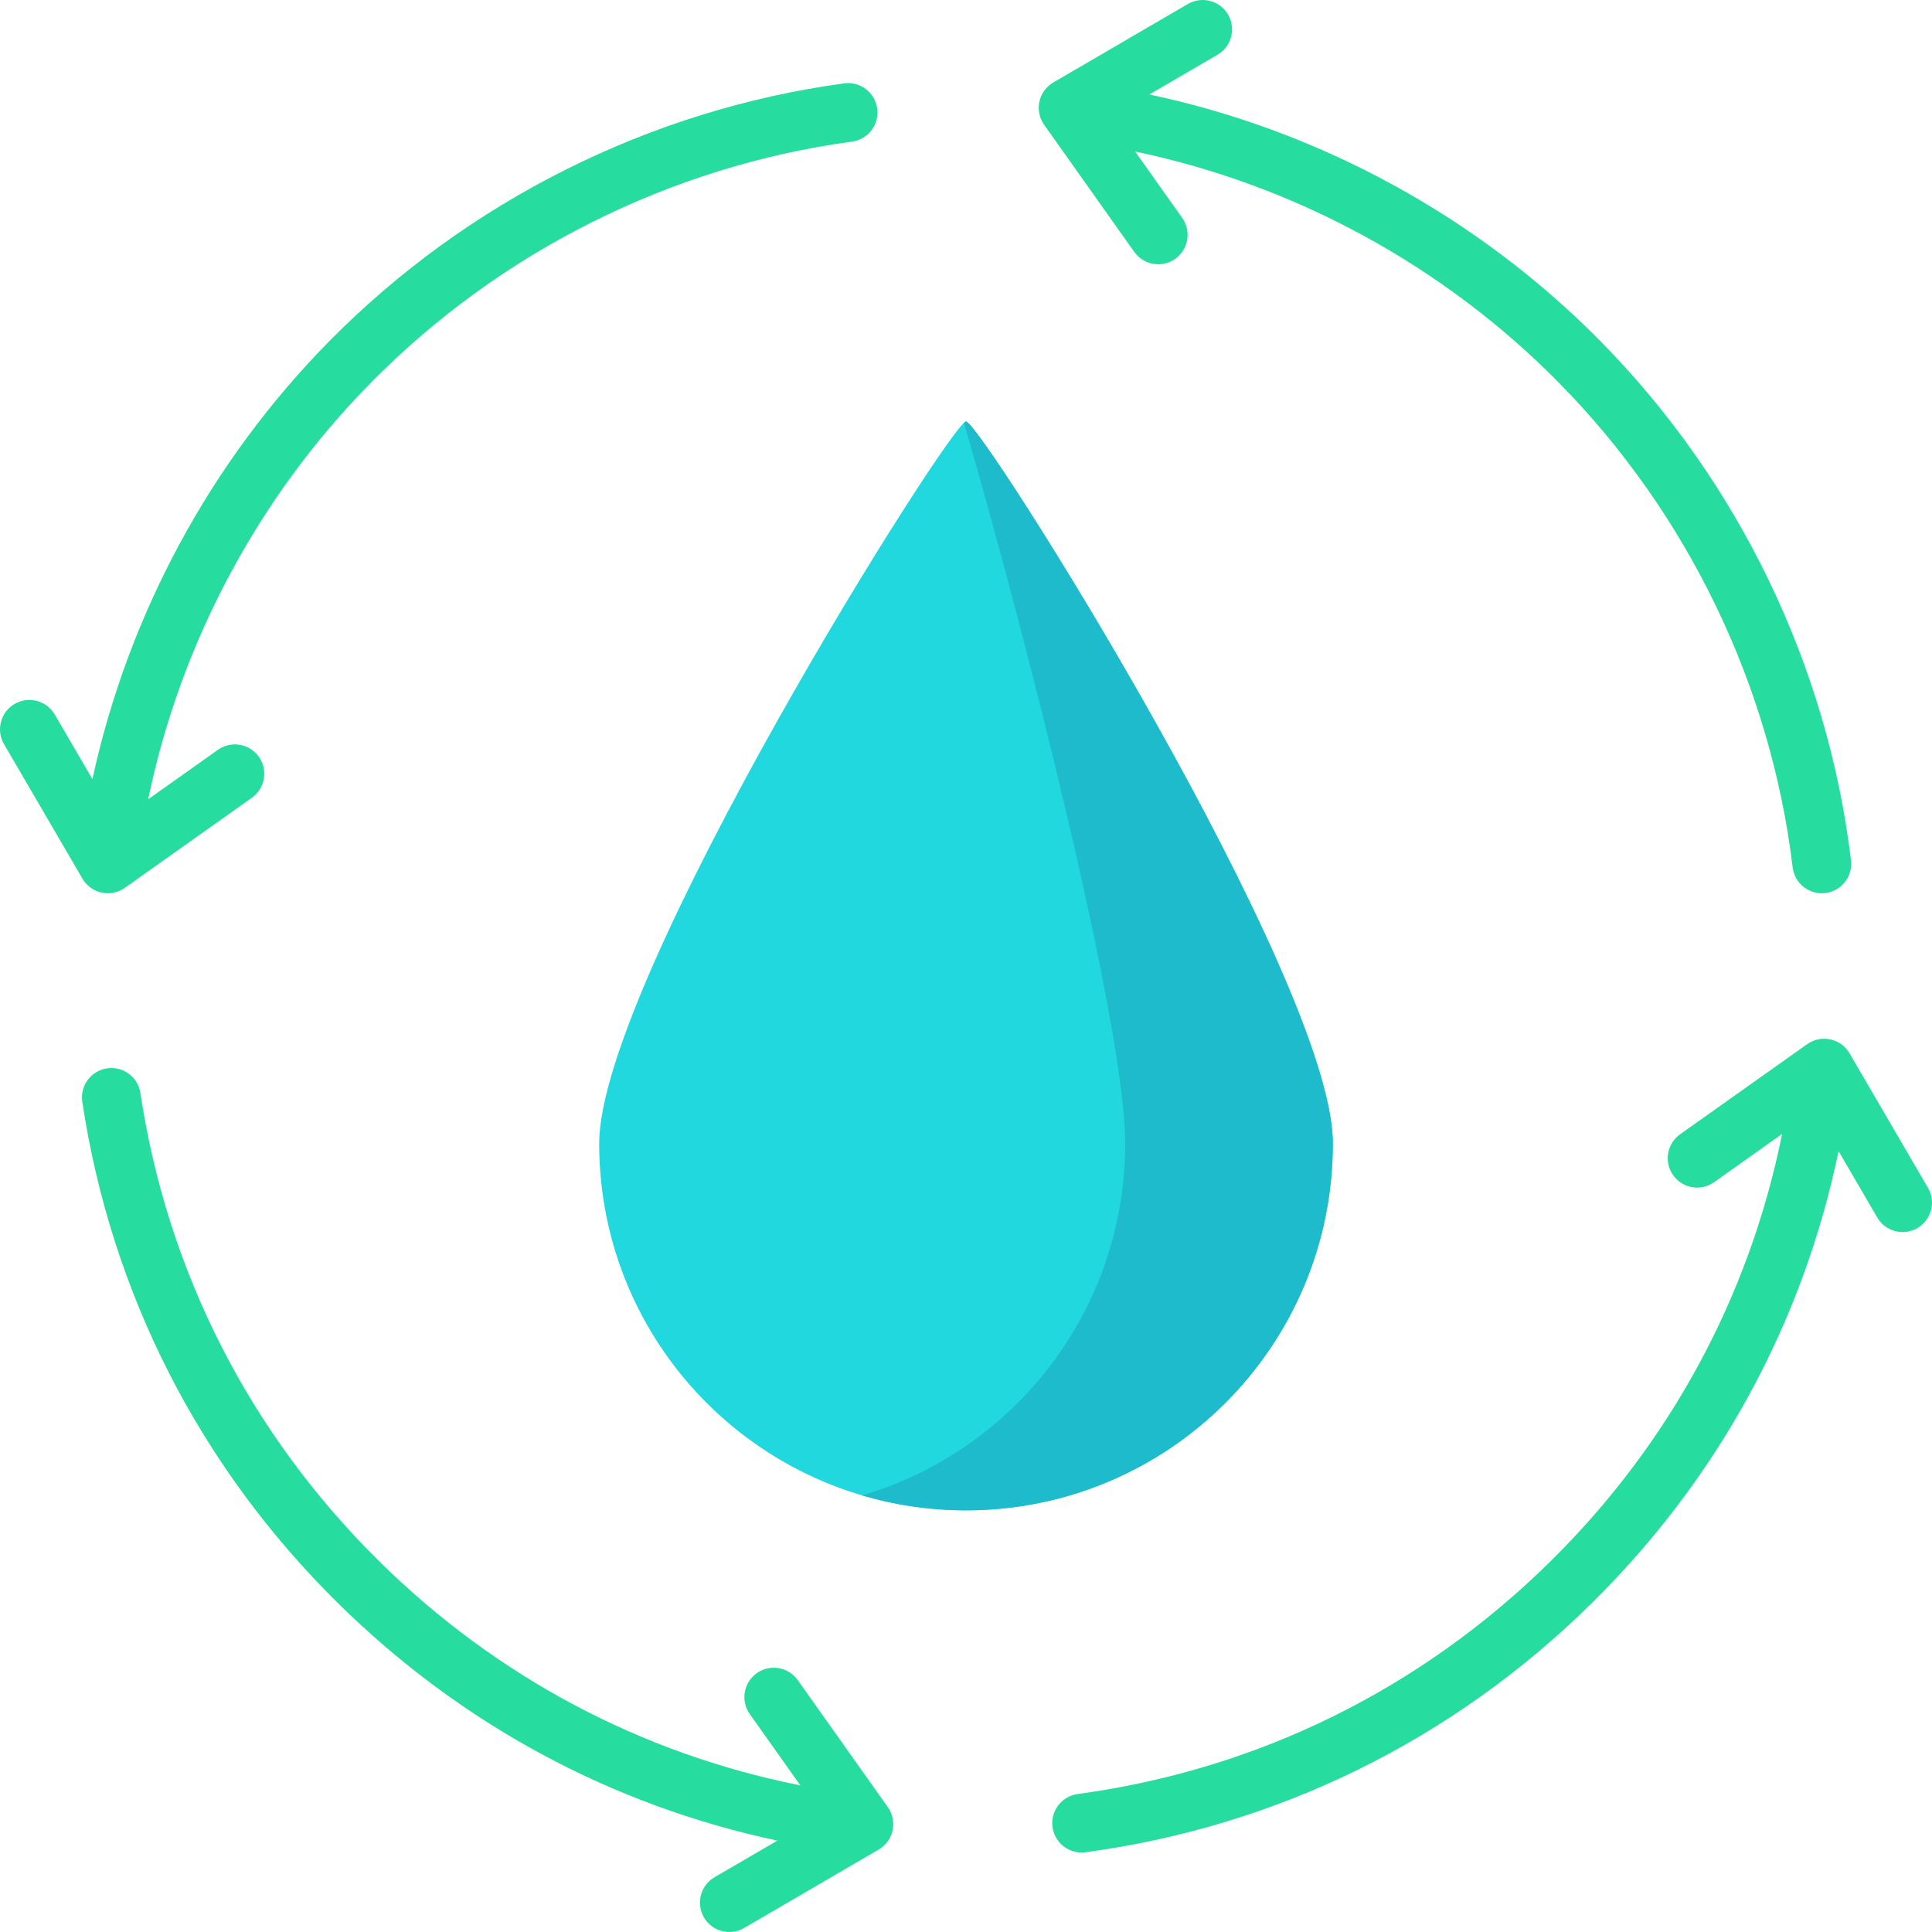
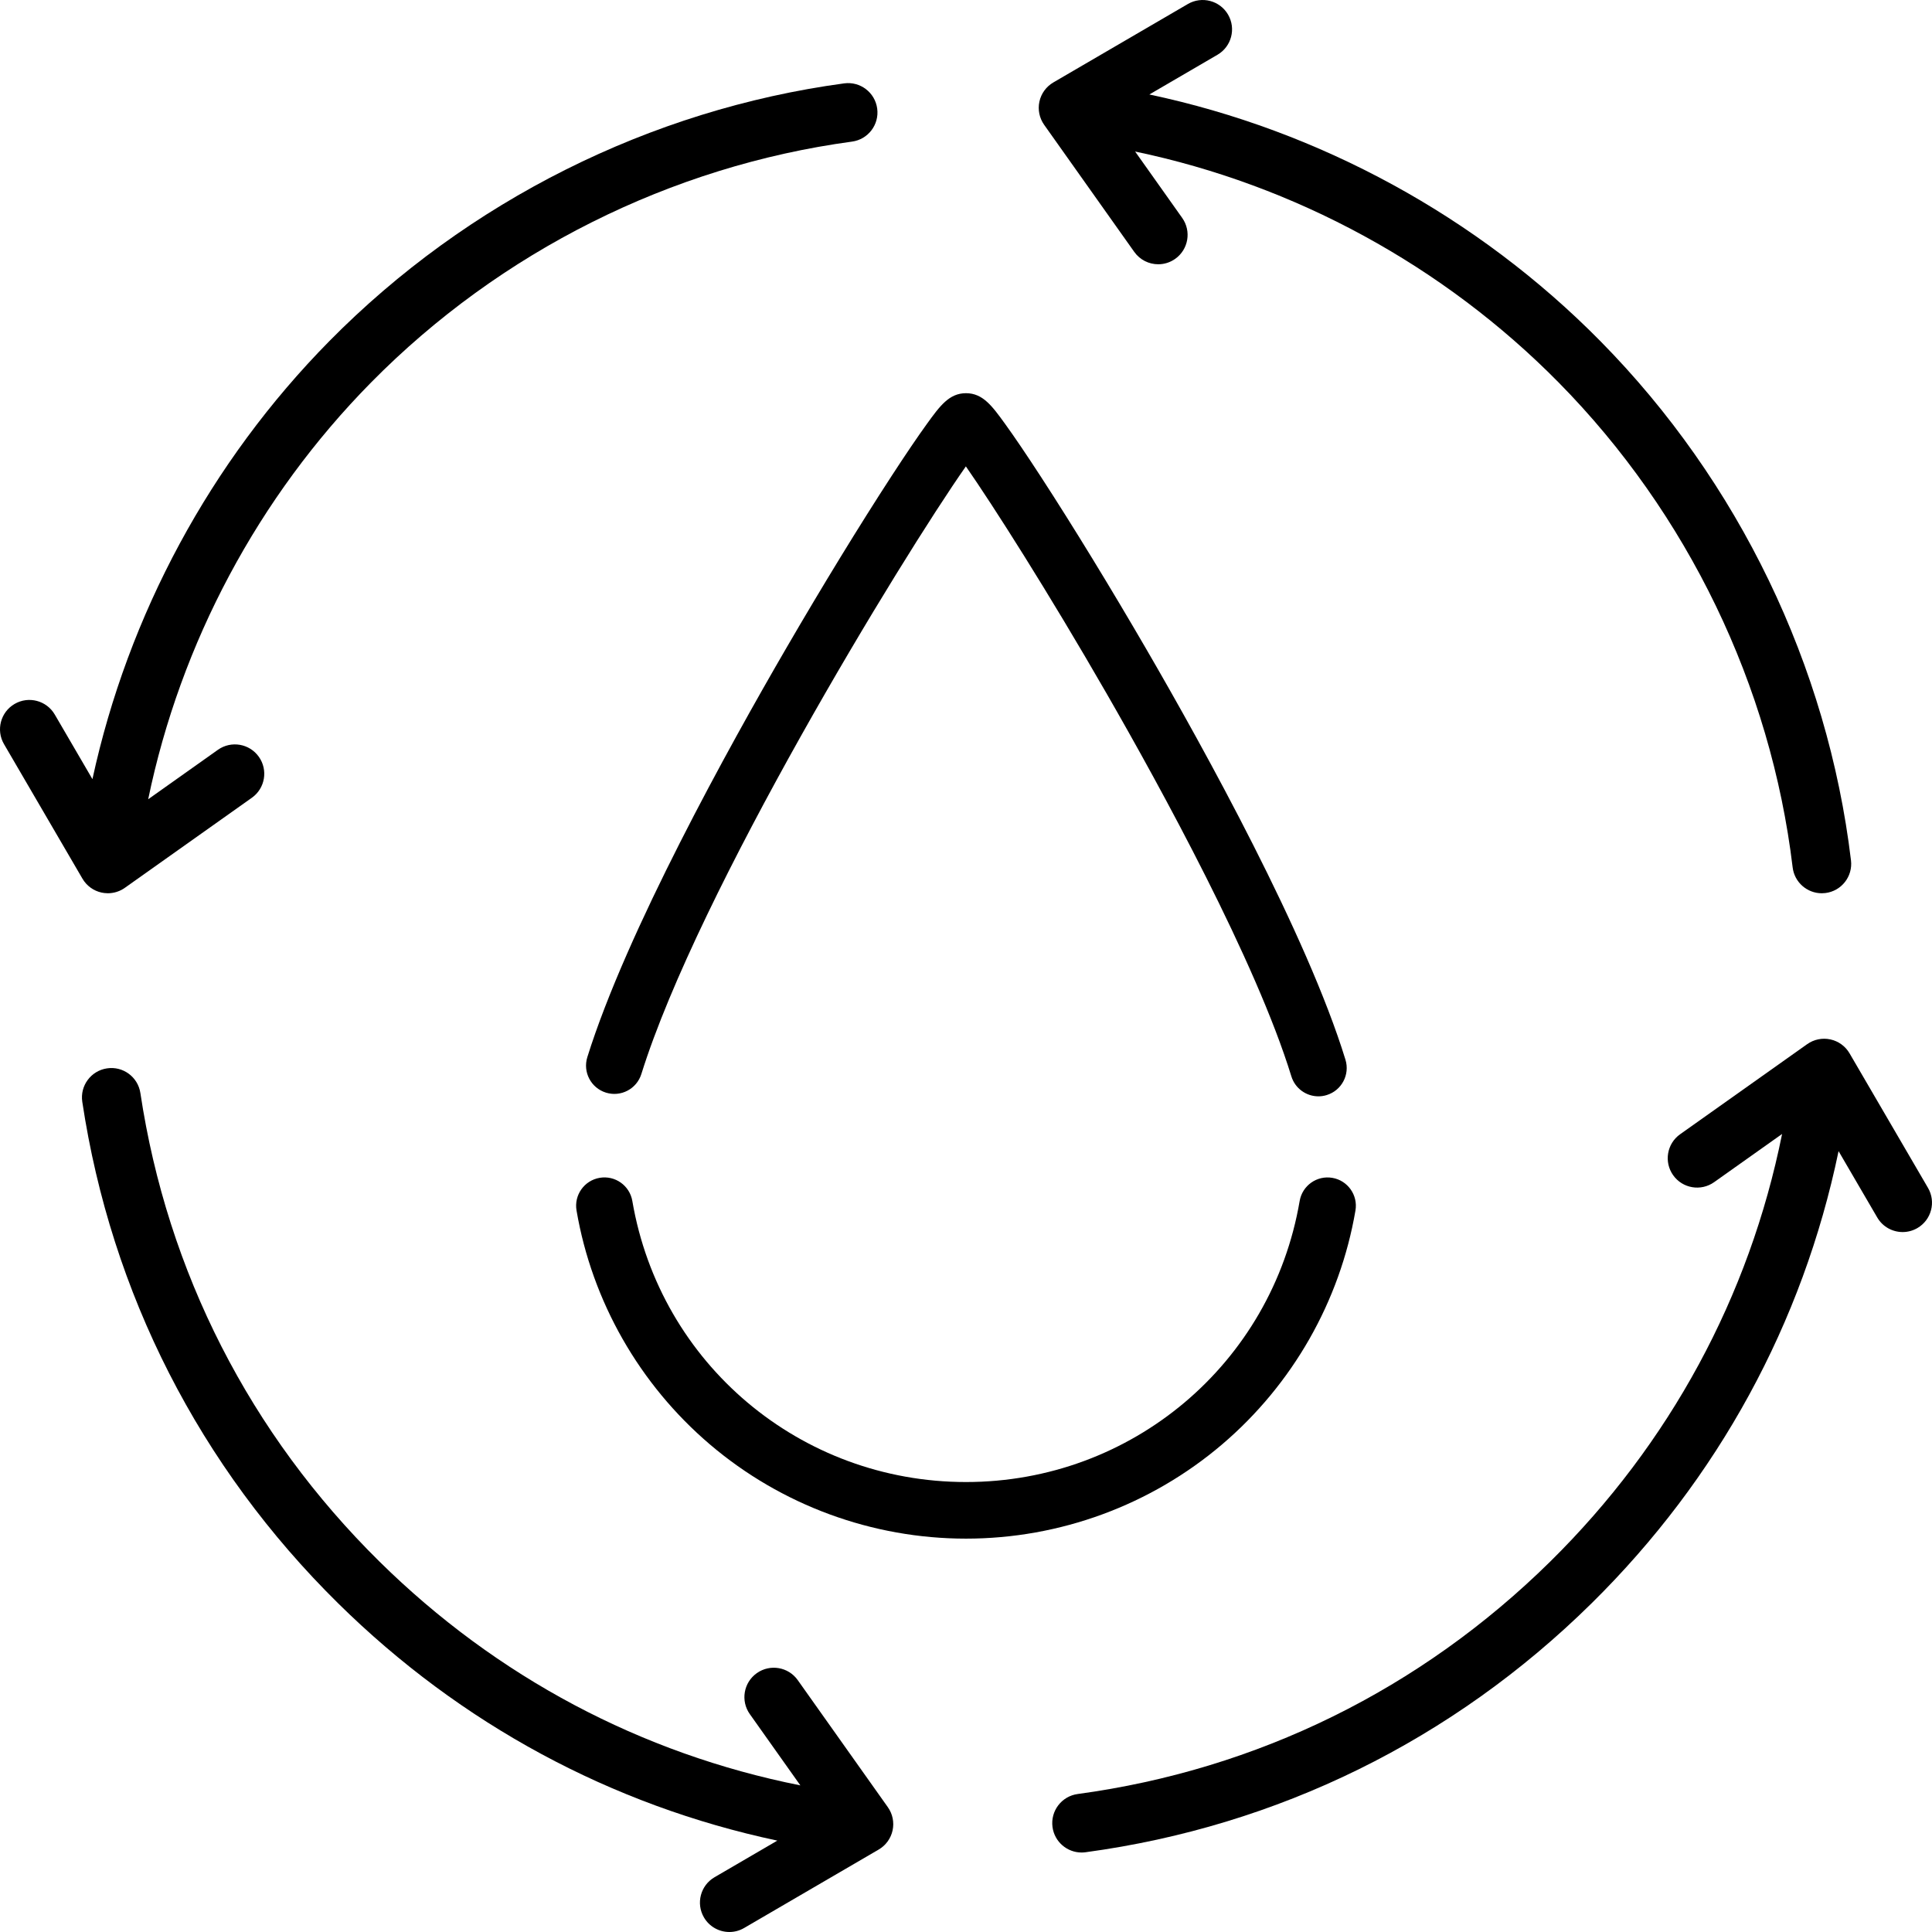
<svg xmlns="http://www.w3.org/2000/svg" version="1.1" id="Capa_1" x="0px" y="0px" viewBox="0 0 512.001 512.001" style="enable-background:new 0 0 512.001 512.001;" xml:space="preserve">
  <g>
-     <path style="fill:#26DD9F;" d="M26.932,236.547c0.172,0.038,0.346,0.059,0.52,0.084c0.072,0.011,0.141,0.028,0.214,0.037 c0.007,0.001,0.014,0.001,0.021,0.001c0.297,0.034,0.594,0.054,0.891,0.054c0.001,0,0.002,0,0.004,0 c0.007,0,0.014,0.001,0.021,0.001c0.379,0,0.751-0.035,1.117-0.089c0.028-0.004,0.056-0.007,0.083-0.012 c0.385-0.06,0.76-0.149,1.126-0.264c0.002-0.001,0.004-0.001,0.006-0.002c0.857-0.271,1.656-0.685,2.363-1.222l33.453-23.722 c3.508-2.488,4.335-7.347,1.848-10.854c-2.488-3.509-7.346-4.335-10.855-1.848l-18.471,13.098 c8.572-41.431,29.165-80.119,59.071-110.452c34.18-34.668,79.443-57.336,127.451-63.829c4.261-0.577,7.248-4.498,6.672-8.759 c-0.576-4.262-4.492-7.249-8.759-6.673c-51.405,6.952-99.865,31.219-136.453,68.328c-31.483,31.933-53.314,72.526-62.758,116.057 l-9.983-17.122c-2.165-3.715-6.932-4.969-10.648-2.805c-3.714,2.166-4.97,6.933-2.804,10.648l20.79,35.657 C22.952,234.746,24.796,236.085,26.932,236.547z" />
-     <path style="fill:#26DD9F;" d="M211.413,445.251c-2.488-3.509-7.346-4.335-10.855-1.848c-3.508,2.488-4.335,7.347-1.848,10.854 l13.393,18.888c-42.18-8.392-80.507-28.723-111.532-59.306c-34.317-33.83-56.23-76.768-63.367-124.171 c-0.641-4.252-4.602-7.19-8.858-6.539c-4.252,0.64-7.18,4.606-6.54,8.858c7.643,50.758,31.1,96.728,67.835,132.94 c32.461,32,72.4,53.512,116.362,62.856l-16.644,9.704c-3.715,2.166-4.971,6.933-2.805,10.648c1.447,2.482,4.054,3.866,6.733,3.866 c1.332,0,2.681-0.342,3.914-1.06l35.658-20.789c1.888-1.101,3.226-2.944,3.689-5.08c0.462-2.136,0.005-4.367-1.259-6.15 L211.413,445.251z" />
-     <path style="fill:#26DD9F;" d="M510.94,314.801l-20.79-35.657c-1.1-1.888-2.944-3.227-5.079-3.688 c-2.136-0.465-4.367-0.006-6.15,1.258l-33.67,23.875c-3.508,2.488-4.335,7.347-1.848,10.854c2.487,3.509,7.346,4.335,10.855,1.848 l18.015-12.775c-8.673,43.1-29.771,82.093-61.451,113.323c-34.35,33.861-77.651,55.16-125.223,61.595 c-4.261,0.577-7.248,4.498-6.672,8.759c0.528,3.907,3.869,6.744,7.706,6.744c0.347,0,0.699-0.023,1.053-0.071 c50.938-6.89,97.298-29.69,134.067-65.938c33.552-33.075,56.02-74.293,65.487-119.861l10.248,17.577 c1.447,2.482,4.054,3.866,6.733,3.866c1.332,0,2.681-0.342,3.915-1.06C511.85,323.282,513.106,318.515,510.94,314.801z" />
-     <path style="fill:#26DD9F;" d="M306.947,70.034c1.557,0,3.13-0.466,4.497-1.436c3.508-2.488,4.335-7.347,1.848-10.854 l-12.471-17.588c42.293,8.836,81.688,30.222,112.231,61.2c34.213,34.7,56.239,80.339,62.02,128.508 c0.475,3.955,3.835,6.859,7.721,6.859c0.309,0,0.622-0.018,0.937-0.057c4.27-0.512,7.315-4.389,6.803-8.658 c-6.191-51.578-29.769-100.439-66.392-137.585c-32.548-33.011-74.493-55.848-119.547-65.386l18.052-10.524 c3.715-2.166,4.971-6.933,2.805-10.648c-2.165-3.714-6.934-4.97-10.647-2.805l-35.661,20.791c-1.888,1.101-3.226,2.944-3.689,5.08 c-0.462,2.136-0.005,4.367,1.259,6.15l23.875,33.67C302.107,68.892,304.508,70.034,306.947,70.034z" />
+     <g>
+       <path d="M232.467,28.768c-0.576-4.262-4.492-7.249-8.759-6.673c-51.405,6.952-99.865,31.219-136.453,68.328 C55.771,122.356,33.94,162.949,24.496,206.48l-9.983-17.122c-2.165-3.715-6.932-4.969-10.648-2.805 c-3.714,2.166-4.97,6.933-2.804,10.648l20.79,35.657c1.101,1.888,2.944,3.227,5.08,3.688c0.172,0.038,0.346,0.059,0.52,0.084 c0.072,0.011,0.141,0.028,0.214,0.037c0.007,0.001,0.014,0.001,0.021,0.001c0.297,0.034,0.594,0.054,0.891,0.054 c0.001,0,0.002,0,0.004,0c0.007,0,0.014,0.001,0.021,0.001c0.379,0,0.751-0.035,1.117-0.089c0.028-0.004,0.056-0.007,0.083-0.012 c0.385-0.06,0.76-0.149,1.126-0.264c0.002-0.001,0.004-0.001,0.006-0.002c0.857-0.271,1.656-0.685,2.363-1.222l33.453-23.722 c3.508-2.488,4.335-7.347,1.848-10.854c-2.488-3.509-7.346-4.335-10.855-1.848l-18.471,13.098 c8.572-41.431,29.165-80.119,59.071-110.452c34.18-34.668,79.443-57.336,127.452-63.829 C230.056,36.95,233.043,33.029,232.467,28.768z" />
+     </g>
  </g>
-   <path style="fill:#21D8DE;" d="M158.789,303.043c0,53.688,43.523,97.212,97.212,97.212s97.212-43.523,97.212-97.212 c0-43.276-93.315-191.339-97.211-191.339C252.105,111.705,158.789,259.767,158.789,303.043z" />
-   <path style="fill:#1EBBCC;" d="M256.001,111.705c-0.109,0-0.299,0.133-0.545,0.36c16.291,55.893,42.732,159.847,42.732,190.978 c0,44.132-29.411,81.389-69.699,93.256c8.724,2.57,17.956,3.955,27.512,3.955c53.689,0,97.212-43.523,97.212-97.212 C353.213,259.767,259.898,111.705,256.001,111.705z" />
+   <g>
+     <g>
+       <path d="M235.288,478.922l-23.875-33.671c-2.488-3.509-7.346-4.335-10.855-1.848c-3.508,2.488-4.335,7.347-1.848,10.854 l13.393,18.888c-42.18-8.392-80.508-28.723-111.532-59.306c-34.318-33.831-56.231-76.768-63.368-124.171 c-0.641-4.252-4.602-7.19-8.858-6.539c-4.252,0.64-7.18,4.606-6.54,8.858c7.643,50.758,31.1,96.728,67.835,132.94 c32.461,32,72.4,53.512,116.362,62.856l-16.644,9.704c-3.715,2.166-4.971,6.933-2.805,10.648c1.447,2.482,4.054,3.866,6.733,3.866 c1.332,0,2.681-0.342,3.914-1.06l35.658-20.789c1.888-1.101,3.226-2.944,3.689-5.08 C237.009,482.936,236.552,480.705,235.288,478.922z" />
+     </g>
+   </g>
+   <g>
+     <g>
+       <path d="M510.94,314.8l-20.79-35.657c-1.1-1.888-2.944-3.227-5.08-3.688c-2.136-0.465-4.367-0.006-6.15,1.258l-33.67,23.875 c-3.508,2.488-4.335,7.347-1.848,10.854c2.487,3.509,7.346,4.335,10.855,1.848l18.015-12.775 c-8.673,43.1-29.771,82.093-61.451,113.323c-34.35,33.861-77.652,55.16-125.223,61.595c-4.261,0.577-7.248,4.498-6.672,8.759 c0.528,3.907,3.869,6.744,7.706,6.744c0.347,0,0.699-0.023,1.053-0.071c50.938-6.89,97.298-29.69,134.068-65.938 c33.553-33.075,56.02-74.293,65.487-119.862l10.248,17.577c1.447,2.482,4.054,3.866,6.733,3.866c1.332,0,2.681-0.342,3.915-1.06 C511.85,323.281,513.106,318.515,510.94,314.8z" />
+     </g>
+   </g>
+   <g>
+     <g>
+       <path d="M490.532,228.009c-6.191-51.578-29.769-100.44-66.393-137.585c-32.548-33.012-74.493-55.848-119.548-65.386l18.052-10.524 c3.715-2.166,4.971-6.933,2.805-10.648c-2.165-3.714-6.934-4.97-10.647-2.805L279.143,21.85c-1.888,1.101-3.226,2.944-3.689,5.08 c-0.462,2.136-0.005,4.367,1.259,6.15l23.875,33.67c1.518,2.141,3.919,3.284,6.358,3.284c1.557,0,3.13-0.466,4.497-1.436 c3.508-2.488,4.335-7.347,1.848-10.854L300.82,40.156c42.293,8.836,81.688,30.222,112.231,61.201 c34.213,34.7,56.239,80.34,62.02,128.508c0.475,3.955,3.835,6.859,7.721,6.859c0.309,0,0.622-0.018,0.937-0.057 C487.999,236.155,491.044,232.278,490.532,228.009z" />
+     </g>
+   </g>
+   <g>
+     <g>
+       <path d="M353.081,312.143c-4.083-0.699-7.958,2.046-8.656,6.129c-7.375,43.159-44.563,74.483-88.425,74.483 c-43.865,0-81.054-31.327-88.427-74.489c-0.698-4.084-4.575-6.832-8.656-6.13c-4.083,0.697-6.827,4.572-6.13,8.655 c4.111,24.066,16.665,46.084,35.35,61.999c18.901,16.099,43.002,24.965,67.863,24.965c24.86,0,48.96-8.865,67.859-24.963 c18.685-15.913,31.239-37.93,35.352-61.993C359.909,316.716,357.164,312.84,353.081,312.143z" />
+     </g>
+   </g>
+   <g>
+     <g>
+       <path d="M356.561,280.83c-10.196-33.14-37.386-82.296-52.686-108.649c-9.563-16.472-19.515-32.748-28.023-45.831 c-3.769-5.796-7.054-10.647-9.502-14.028c-3.413-4.715-5.879-8.121-10.35-8.121c-4.467,0-6.923,3.391-10.322,8.083 c-2.432,3.358-5.698,8.176-9.445,13.936c-8.449,12.988-18.349,29.167-27.875,45.561c-15.225,26.2-42.319,75.12-52.711,108.377 c-1.235,3.955,0.968,8.161,4.922,9.396c3.954,1.241,8.16-0.967,9.396-4.921c15.129-48.418,68.799-136.457,86.001-161.038 c7.308,10.526,21.697,33.082,37.378,60.34c14.22,24.717,39.48,70.746,48.882,101.308c0.992,3.225,3.96,5.297,7.166,5.297 c0.73,0,1.473-0.107,2.206-0.337C355.557,288.985,357.779,284.789,356.561,280.83z" />
+     </g>
+   </g>
</svg>
